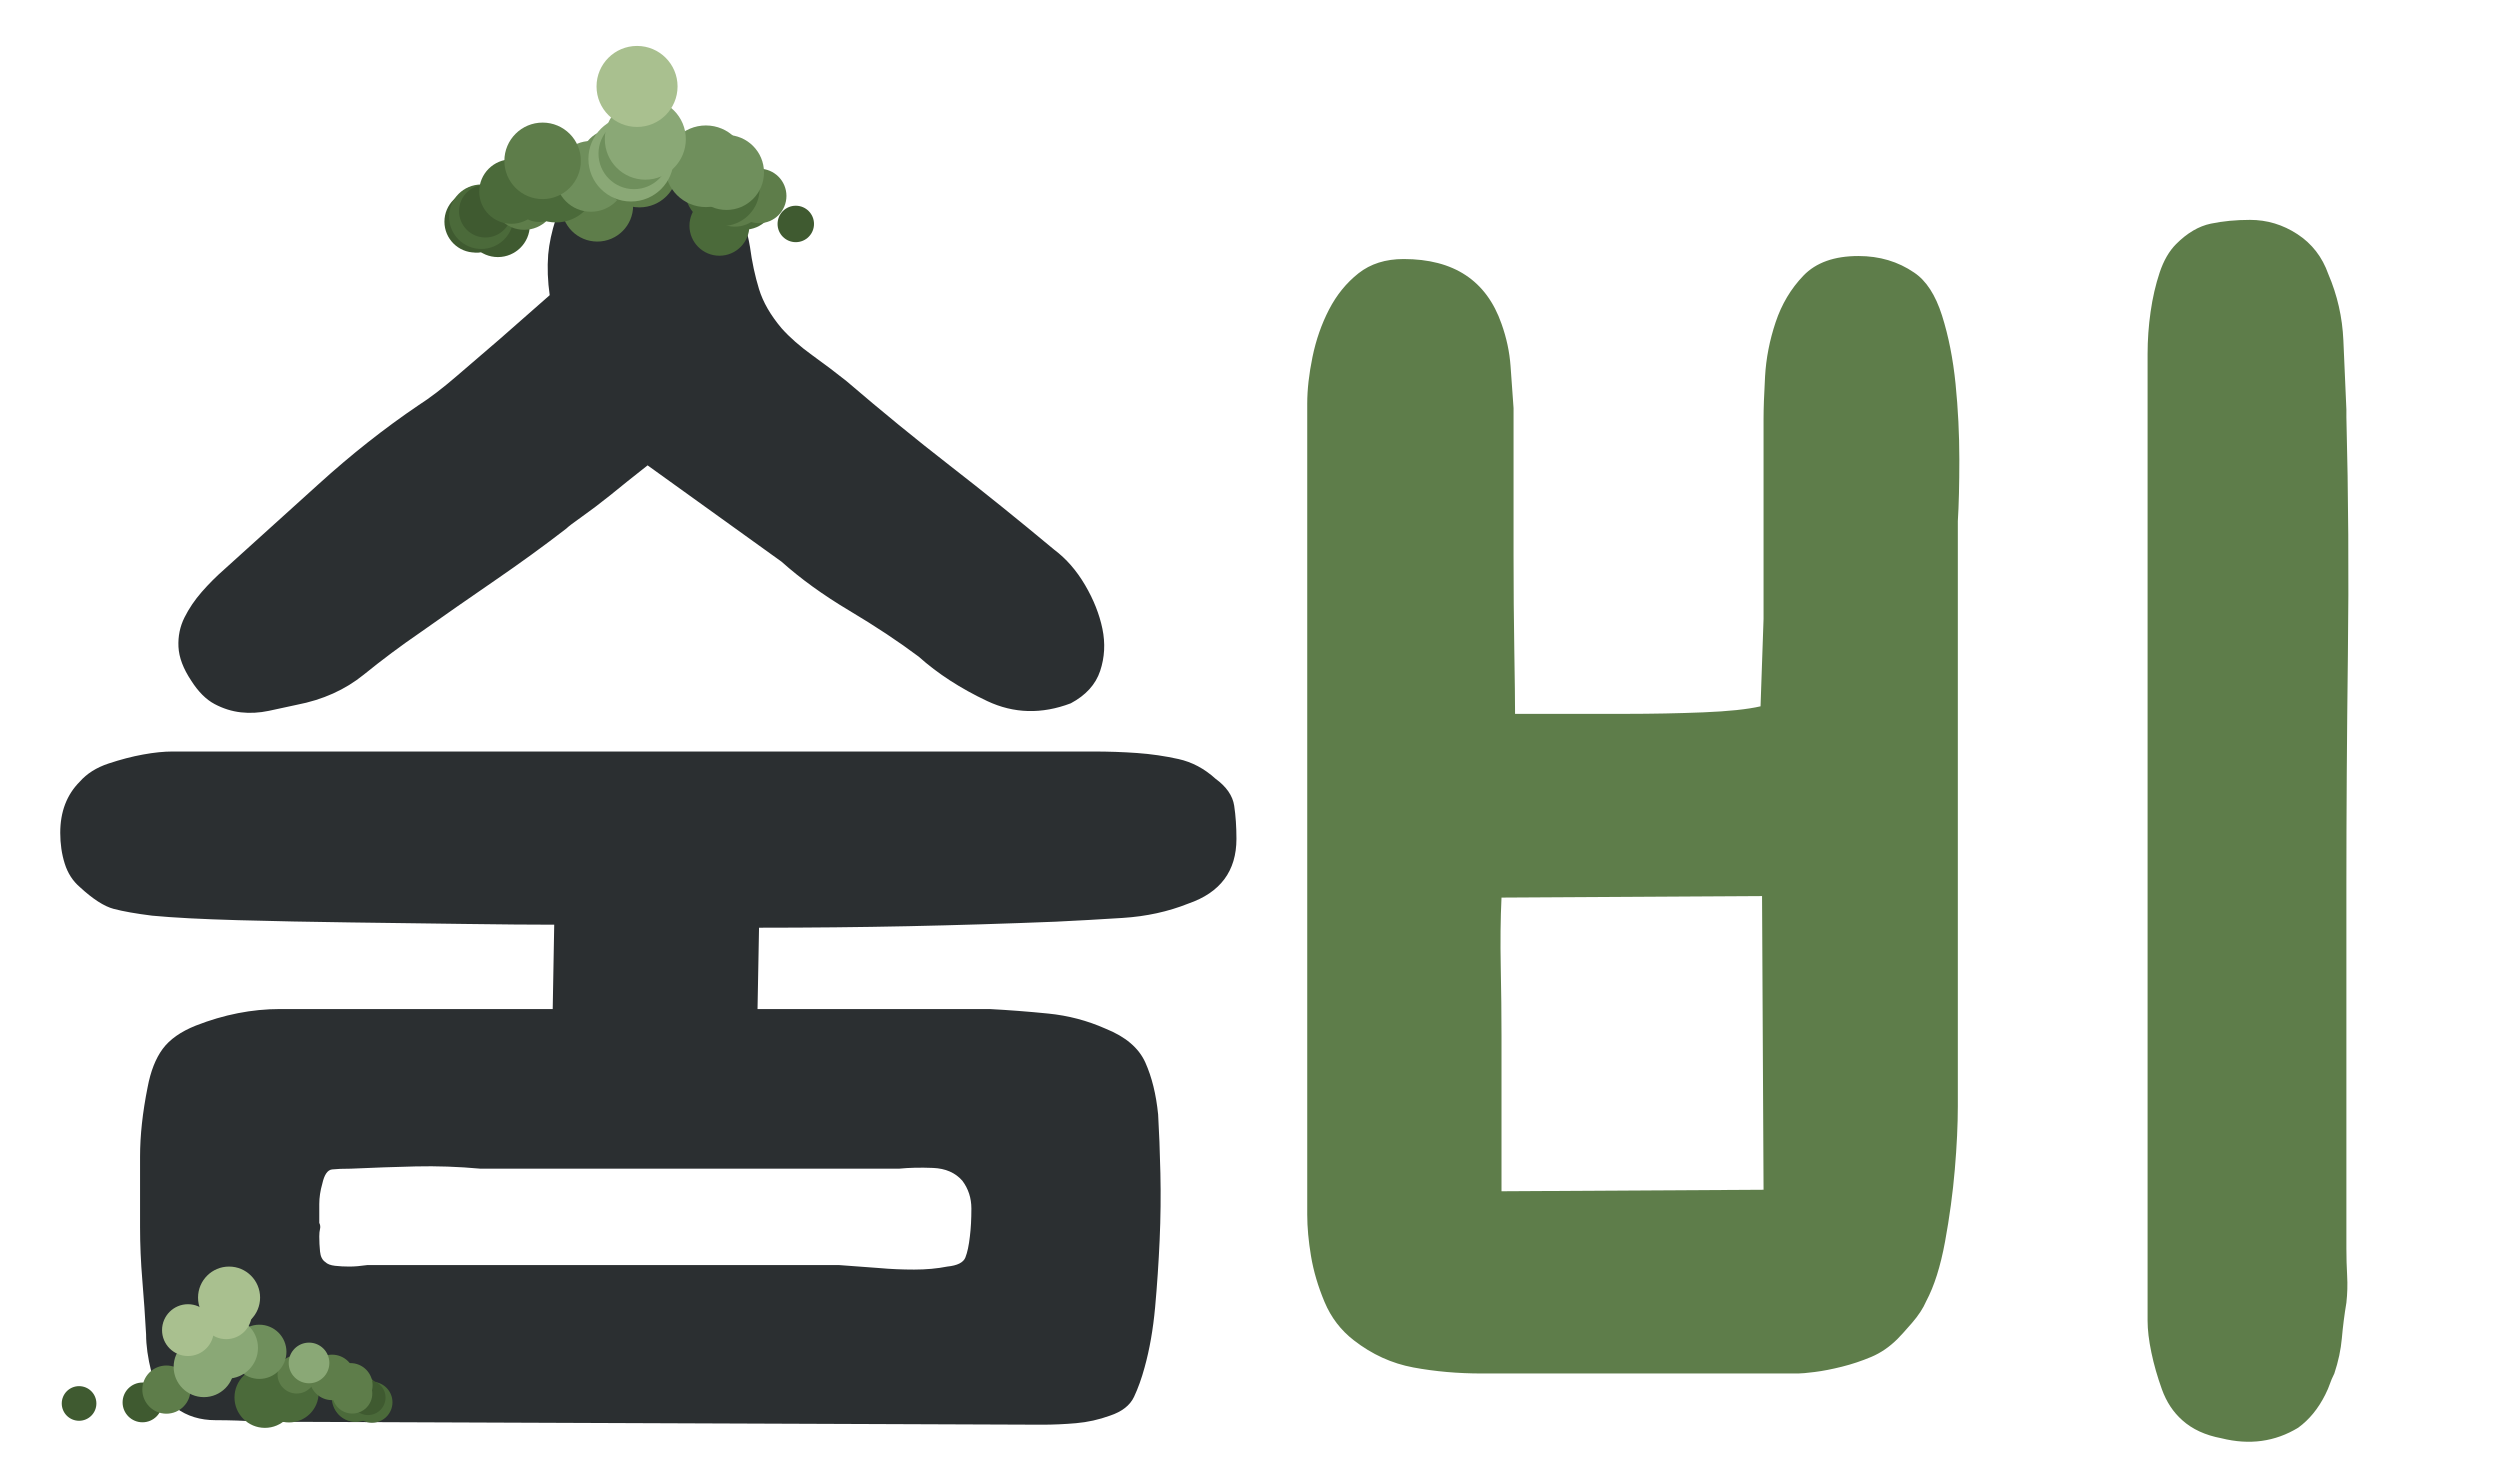
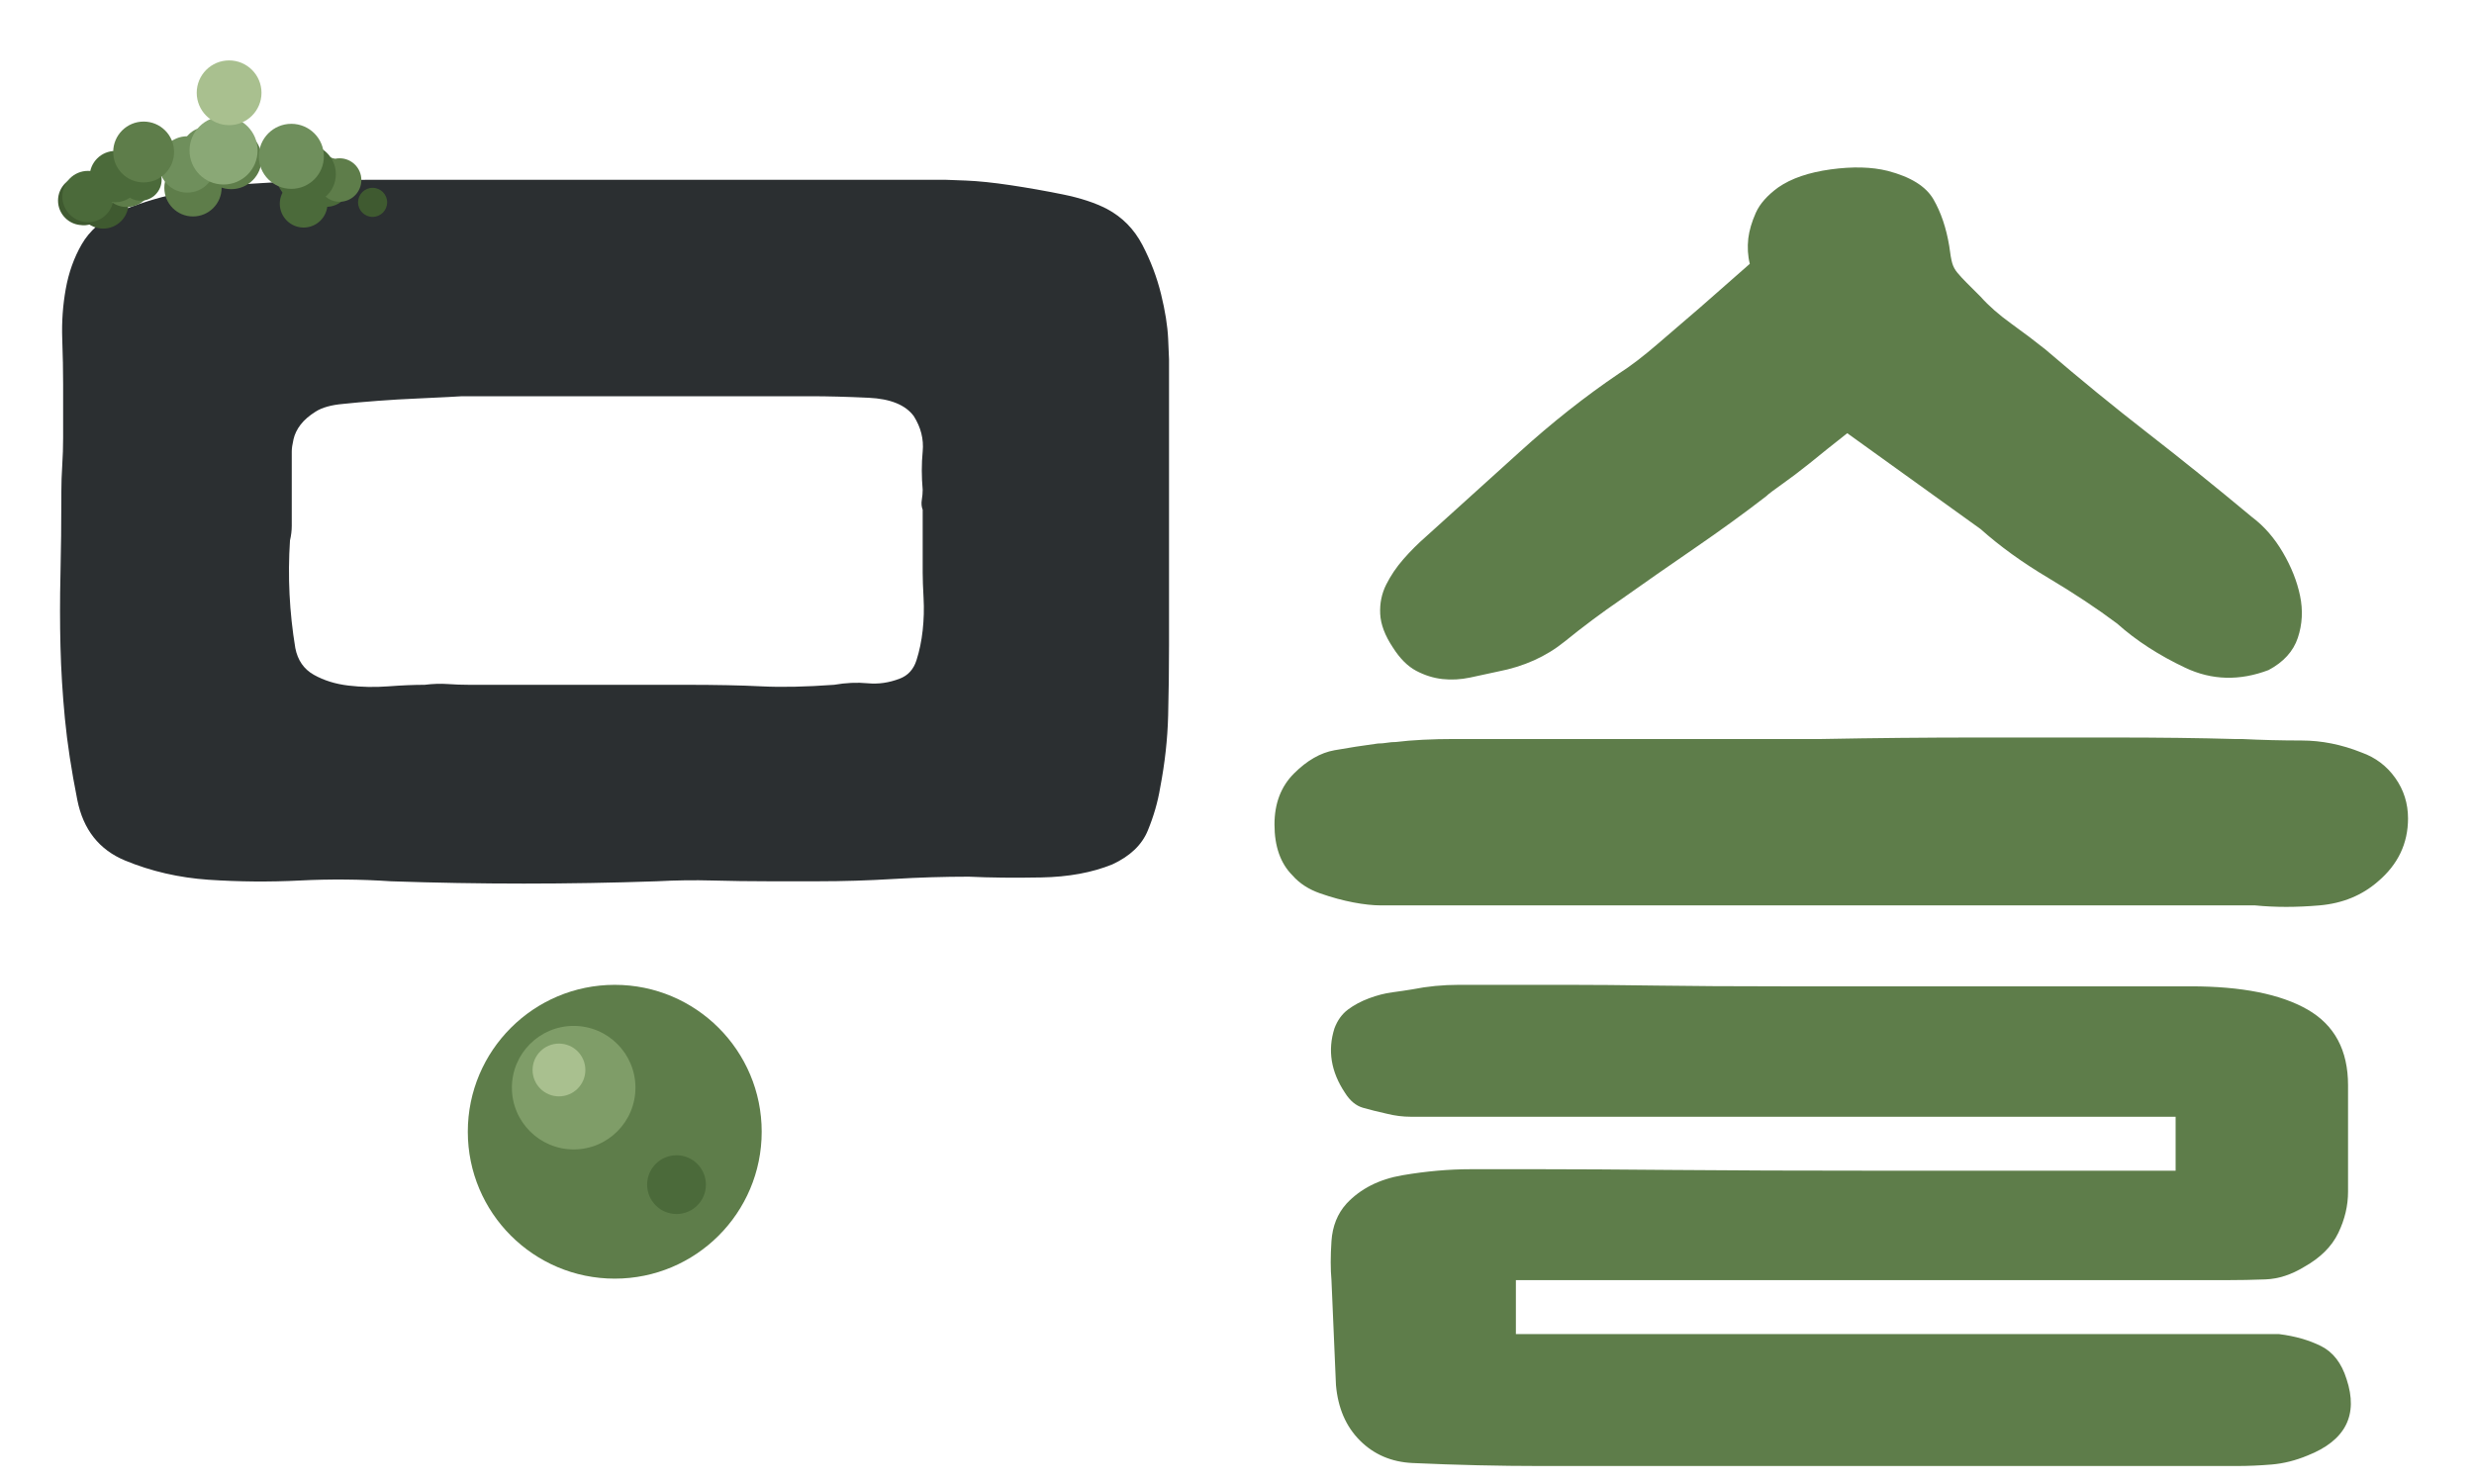
- <svg xmlns="http://www.w3.org/2000/svg" viewBox="0 0 1660 980" role="img" aria-label="숨비">
-   <path transform="translate(20.0 920.0) scale(1 -1)" d="M97 -15Q96 -15 94 -13Q84 -5 80.5 9.0Q77 23 77 34Q76 52 74.5 70.0Q73 88 73 105Q73 131 73.0 152.0Q73 173 78 198Q81 214 88.0 223.5Q95 233 110 239Q138 250 166 250H347L348 306Q325 306 288.5 306.5Q252 307 213.0 307.5Q174 308 138.0 309.0Q102 310 81 312Q65 314 55.5 316.5Q46 319 33 331Q26 337 23.0 346.5Q20 356 20 367Q20 388 33 401Q40 409 52.0 413.0Q64 417 75.0 419.0Q86 421 94.5 421.0Q103 421 104 421H676Q691 421 706.0 421.0Q721 421 735 420Q749 419 762.5 416.0Q776 413 787 403Q798 395 799.5 385.0Q801 375 801 363Q801 331 769 320Q749 312 725.5 310.5Q702 309 681 308Q631 306 583.0 305.0Q535 304 484 304L483 250H637Q656 249 676.0 247.0Q696 245 714 237Q734 229 740.5 214.5Q747 200 749 180Q750 163 750.5 141.0Q751 119 750.0 96.5Q749 74 747.0 52.0Q745 30 740 12Q737 1 733.0 -7.5Q729 -16 717 -20Q706 -24 694.5 -25.0Q683 -26 672 -26L151 -24Q138 -23 123.0 -23.0Q108 -23 97 -15ZM259 500Q240 487 221.5 472.0Q203 457 177 452Q168 450 158.5 448.0Q149 446 140.0 447.0Q131 448 122.5 452.5Q114 457 107 468Q99 480 98.5 490.5Q98 501 102.5 510.0Q107 519 114.0 527.0Q121 535 129 542Q159 569 191.5 598.5Q224 628 258 651Q269 658 283.5 670.5Q298 683 312 695Q328 709 345 724Q343 738 344 751Q345 762 349.0 774.5Q353 787 364 795Q377 804 399.0 807.0Q421 810 437 806Q460 800 467.5 787.0Q475 774 478 756Q480 741 484.0 728.0Q488 715 499 702Q507 693 519.5 684.0Q532 675 542 667Q577 637 610.5 611.0Q644 585 680 555Q692 546 700.5 531.5Q709 517 712.0 502.5Q715 488 710.5 474.5Q706 461 691 453Q662 442 635.5 454.5Q609 467 590 484Q570 499 544.0 514.5Q518 530 499 547L410 611Q396 600 385 591Q375 583 366.5 577.0Q358 571 356 569Q334 552 308.5 534.5Q283 517 259 500ZM192 99Q192 94 192.5 89.0Q193 84 196 82Q198 80 202.5 79.5Q207 79 212 79Q217 79 224 80H537Q551 79 564 78Q575 77 587.0 77.0Q599 77 609 79Q619 80 621.0 85.0Q623 90 624 99Q625 107 625.0 117.5Q625 128 619 136Q612 144 599.5 144.5Q587 145 577 144H299Q277 146 256.0 145.5Q235 145 213 144Q205 144 200.5 143.5Q196 143 194 134Q192 127 192.0 120.5Q192 114 192 108Q193 106 192.5 104.0Q192 102 192 99Z" fill="#2b2f31" />
-   <path transform="translate(820.0 920.0) scale(1 -1)" d="M351 642Q351 652 352.0 670.0Q353 688 359.0 706.0Q365 724 377.5 737.0Q390 750 414 750Q435 750 451 739Q463 731 469.5 710.5Q476 690 478.5 665.0Q481 640 481.0 615.0Q481 590 480 574V207Q480 204 480.0 185.5Q480 167 478.0 143.5Q476 120 471.5 95.5Q467 71 459 56Q456 49 449.5 41.5Q443 34 440 31Q432 23 422.5 19.0Q413 15 403.0 12.5Q393 10 385.0 9.0Q377 8 374 8H164Q140 8 118.5 12.0Q97 16 79 30Q66 40 59.5 55.5Q53 71 50.5 86.0Q48 101 48.0 113.5Q48 126 48 129V652Q48 666 51.5 683.0Q55 700 62.5 714.5Q70 729 82.0 738.5Q94 748 112 748Q162 748 177 705Q182 691 183.0 677.0Q184 663 185 649V647Q185 640 185.0 612.0Q185 584 185.0 551.0Q185 518 185.5 488.0Q186 458 186 446Q191 446 212.0 446.0Q233 446 259.5 446.0Q286 446 311.0 447.0Q336 448 349 451L351 509ZM738 55Q736 43 735.0 31.5Q734 20 730 8Q728 4 727.0 1.0Q726 -2 724 -6Q717 -20 706 -28Q683 -42 655 -35Q639 -32 629 -23Q620 -15 615.5 -2.5Q611 10 608.5 22.0Q606 34 606.0 43.0Q606 52 606 53V659Q606 671 606.0 685.0Q606 699 608.0 713.0Q610 727 614.0 739.0Q618 751 625 758Q636 769 648.0 771.5Q660 774 674 774Q691 774 705.5 764.5Q720 755 726 738Q735 717 736.0 694.0Q737 671 738 648V643Q740 566 739.0 485.0Q738 404 738 332V91Q738 82 738.5 73.0Q739 64 738 55ZM351 130 350 325 177 324Q176 303 176.5 278.0Q177 253 177 232Q177 224 177.0 210.0Q177 196 177.0 180.0Q177 164 177.0 150.0Q177 136 177 129Z" fill="#5e7d4a" />
-   <circle cx="477.7" cy="149.9" r="19.9" fill="#4b6a3a" />
-   <circle cx="330.6" cy="149.5" r="21.2" fill="#3f5a30" />
-   <circle cx="528.4" cy="148.7" r="12.1" fill="#3f5a30" />
-   <circle cx="317.6" cy="148.3" r="19.3" fill="#3f5a30" />
-   <circle cx="315.6" cy="147.2" r="20.5" fill="#3f5a30" />
-   <circle cx="319.6" cy="143.9" r="21.4" fill="#4b6a3a" />
-   <circle cx="322.3" cy="140.2" r="17.5" fill="#3f5a30" />
-   <circle cx="396.6" cy="136.6" r="23.8" fill="#5e7d4a" />
-   <circle cx="494.3" cy="131.9" r="20.6" fill="#4b6a3a" />
-   <circle cx="357.7" cy="131.7" r="14.3" fill="#4b6a3a" />
-   <circle cx="348.1" cy="131.0" r="21.6" fill="#5e7d4a" />
-   <circle cx="488.0" cy="130.2" r="20.3" fill="#5e7d4a" />
-   <circle cx="504.1" cy="130.1" r="18.1" fill="#5e7d4a" />
-   <circle cx="358.1" cy="129.9" r="17.5" fill="#4b6a3a" />
-   <circle cx="339.6" cy="127.2" r="21.4" fill="#4b6a3a" />
-   <circle cx="492.6" cy="127.2" r="16.8" fill="#5e7d4a" />
-   <circle cx="479.5" cy="125.2" r="24.9" fill="#4b6a3a" />
-   <circle cx="369.2" cy="120.5" r="27.2" fill="#4b6a3a" />
-   <circle cx="392.4" cy="117.1" r="23.5" fill="#6f8f5c" />
-   <circle cx="482.4" cy="114.5" r="24.9" fill="#6f8f5c" />
-   <circle cx="424.6" cy="112.3" r="25.4" fill="#5e7d4a" />
-   <circle cx="468.7" cy="110.4" r="27.1" fill="#6f8f5c" />
-   <circle cx="360.3" cy="106.8" r="25.4" fill="#5e7d4a" />
-   <circle cx="406.3" cy="106.6" r="20.6" fill="#6f8f5c" />
-   <circle cx="419.0" cy="105.5" r="28.3" fill="#8aa876" />
-   <circle cx="421.0" cy="102.0" r="23.6" fill="#6f8f5c" />
-   <circle cx="428.5" cy="92.4" r="26.9" fill="#8aa876" />
-   <circle cx="423.0" cy="57.4" r="26.9" fill="#a9c08f" />
-   <circle cx="52.5" cy="931.9" r="11.5" fill="#3f5a30" />
-   <circle cx="94.6" cy="931.2" r="13.2" fill="#3f5a30" />
-   <circle cx="247.0" cy="931.1" r="13.6" fill="#4b6a3a" />
-   <circle cx="235.6" cy="929.5" r="14.5" fill="#3f5a30" />
-   <circle cx="236.4" cy="928.0" r="16.1" fill="#4b6a3a" />
-   <circle cx="244.4" cy="928.0" r="11.6" fill="#3f5a30" />
-   <circle cx="175.9" cy="927.9" r="20.2" fill="#4b6a3a" />
-   <circle cx="245.8" cy="926.0" r="8.6" fill="#3f5a30" />
-   <circle cx="233.9" cy="925.3" r="13.3" fill="#5e7d4a" />
-   <circle cx="191.9" cy="924.8" r="19.7" fill="#4b6a3a" />
-   <circle cx="110.5" cy="922.7" r="16.0" fill="#5e7d4a" />
-   <circle cx="232.7" cy="919.8" r="14.7" fill="#5e7d4a" />
-   <circle cx="220.5" cy="914.6" r="15.1" fill="#5e7d4a" />
-   <circle cx="197.0" cy="912.6" r="12.7" fill="#5e7d4a" />
-   <circle cx="135.4" cy="907.6" r="20.1" fill="#8aa876" />
-   <circle cx="205.2" cy="905.0" r="13.5" fill="#8aa876" />
-   <circle cx="172.2" cy="897.6" r="18.0" fill="#6f8f5c" />
-   <circle cx="141.9" cy="896.8" r="18.0" fill="#8aa876" />
-   <circle cx="150.9" cy="895.0" r="20.4" fill="#8aa876" />
-   <circle cx="124.8" cy="883.2" r="17.2" fill="#a9c08f" />
-   <circle cx="150.2" cy="872.2" r="17.0" fill="#a9c08f" />
-   <circle cx="152.1" cy="861.6" r="20.6" fill="#a9c08f" />
+ <svg xmlns="http://www.w3.org/2000/svg" viewBox="0 0 1650 990" role="img" aria-label="ᄆᆞ슬">
+   <path transform="translate(-89.1 732.3) scale(1.182 -1.024)" d="M700 579Q713 571 720.0 555.5Q727 540 730.5 523.5Q734 507 734.5 494.5Q735 482 735 481V295Q735 272 734.5 249.0Q734 226 730 202Q728 188 723.0 174.0Q718 160 703 152Q686 144 663.0 143.5Q640 143 622 144Q601 144 579.5 142.5Q558 141 537 141H509Q493 141 477.5 141.5Q462 142 446 141Q371 138 296 141Q270 143 244.5 141.5Q219 140 193 142Q168 144 146.0 154.5Q124 165 119 194Q114 223 112.0 247.0Q110 271 109.5 294.0Q109 317 109.5 341.0Q110 365 110 394V395Q110 403 110.5 412.0Q111 421 111 430V465Q111 478 110.5 494.5Q110 511 112.5 527.0Q115 543 121.5 556.0Q128 569 142 577Q173 592 211.0 595.0Q249 598 283 598H609Q610 598 620.5 597.5Q631 597 645.5 594.5Q660 592 675.0 588.5Q690 585 700 579ZM315 269Q322 270 328.0 269.5Q334 269 340 269H462Q488 269 505.0 268.0Q522 267 546 269Q556 271 565.0 270.0Q574 269 583 273Q590 276 592.5 285.0Q595 294 596.0 304.5Q597 315 596.5 325.5Q596 336 596 342V377V380V383Q595 386 595.5 389.5Q596 393 596 396Q595 409 596.0 421.0Q597 433 591 444Q584 455 565.5 456.0Q547 457 533 457H336Q336 457 328.5 456.5Q321 456 310.5 455.5Q300 455 288.5 454.0Q277 453 269 452Q259 451 253.5 447.0Q248 443 245.0 438.5Q242 434 241.0 429.0Q240 424 240 421V382Q240 377 240.0 372.5Q240 368 239 363Q237 328 242 293Q244 281 252.5 275.5Q261 270 272.0 268.5Q283 267 294.5 268.0Q306 269 315 269Z" fill="#2b2f31" />
+   <circle cx="410" cy="755" r="98" fill="#5e7d4a" />
+   <circle cx="382.6" cy="725.6" r="41.2" fill="#7f9d68" />
+   <circle cx="372.8" cy="713.8" r="17.6" fill="#a9c08f" />
+   <circle cx="451.2" cy="790.3" r="19.6" fill="#4b6a3a" />
+   <path transform="translate(830.0 920.0) scale(1 -1)" d="M690 30Q706 28 718.0 22.0Q730 16 735 0Q747 -36 709 -51Q697 -56 685.0 -57.0Q673 -58 662 -58H197Q177 -58 155.5 -57.5Q134 -57 112 -56Q91 -55 77.0 -41.0Q63 -27 61 -4L58 66Q57 77 58.0 92.0Q59 107 68 117Q82 132 105.5 136.0Q129 140 151 140Q165 140 197.5 140.0Q230 140 286.0 139.5Q342 139 424.5 139.0Q507 139 621 139V175H129Q119 175 111.0 175.0Q103 175 95 177Q86 179 79.0 181.0Q72 183 67 191Q53 212 60 234Q63 242 69.0 246.5Q75 251 83.0 254.0Q91 257 98.5 258.0Q106 259 112 260Q127 263 143 263Q158 263 175.0 263.0Q192 263 216.5 263.0Q241 263 275.0 262.5Q309 262 358.5 262.0Q408 262 474.5 262.0Q541 262 631 262Q682 262 709.0 246.5Q736 231 736 196V125Q736 111 729.5 97.5Q723 84 707 75Q694 67 681.0 66.5Q668 66 655 66H181V30ZM251 520Q232 507 213.5 492.0Q195 477 169 472Q160 470 150.5 468.0Q141 466 132.0 467.0Q123 468 114.5 472.5Q106 477 99 488Q91 500 90.5 510.5Q90 521 94.5 530.0Q99 539 106.0 547.0Q113 555 121 562Q151 589 183.5 618.5Q216 648 250 671Q261 678 275.5 690.5Q290 703 304 715Q320 729 337 744Q335 752 336 761Q337 769 341.0 778.0Q345 787 356 795Q369 804 391.0 807.0Q413 810 429 806Q452 800 459.5 787.0Q467 774 470 756Q471 748 472.0 744.5Q473 741 475.5 738.0Q478 735 481.5 731.5Q485 728 491 722Q499 713 511.5 704.0Q524 695 534 687Q569 657 602.5 631.0Q636 605 672 575Q684 566 692.5 551.5Q701 537 704.0 522.5Q707 508 702.5 494.5Q698 481 683 473Q654 462 627.5 474.5Q601 487 582 504Q562 519 536.0 534.5Q510 550 491 567L402 631Q388 620 377 611Q367 603 358.5 597.0Q350 591 348 589Q326 572 300.5 554.5Q275 537 251 520ZM101 425Q109 426 119.0 426.5Q129 427 140 427H165H385Q438 428 489 428Q532 428 579.0 428.0Q626 428 660 427H665Q685 426 705.0 426.0Q725 426 745 418Q759 413 767.5 401.0Q776 389 776 374Q776 349 756 332Q740 318 717.0 316.0Q694 314 674 316H100Q99 316 91.0 316.0Q83 316 72.5 318.0Q62 320 50.5 324.0Q39 328 32 336Q20 348 20 370Q20 391 33 404Q46 417 60.0 419.5Q74 422 89 424Q92 424 95.0 424.5Q98 425 101 425Z" fill="#5e7d4a" />
+   <circle cx="202.5" cy="135.9" r="15.9" fill="#4b6a3a" />
+   <circle cx="68.8" cy="135.6" r="16.9" fill="#3f5a30" />
+   <circle cx="248.5" cy="135.0" r="9.7" fill="#3f5a30" />
+   <circle cx="56.9" cy="134.7" r="15.4" fill="#3f5a30" />
+   <circle cx="55.1" cy="133.8" r="16.4" fill="#3f5a30" />
+   <circle cx="58.7" cy="131.1" r="17.1" fill="#4b6a3a" />
+   <circle cx="128.7" cy="125.3" r="19.1" fill="#5e7d4a" />
+   <circle cx="217.5" cy="121.5" r="16.5" fill="#4b6a3a" />
+   <circle cx="93.3" cy="121.4" r="11.4" fill="#4b6a3a" />
+   <circle cx="84.6" cy="120.8" r="17.3" fill="#5e7d4a" />
+   <circle cx="226.5" cy="120.1" r="14.5" fill="#5e7d4a" />
+   <circle cx="93.8" cy="119.9" r="14.0" fill="#4b6a3a" />
+   <circle cx="76.9" cy="117.8" r="17.1" fill="#4b6a3a" />
+   <circle cx="216.0" cy="117.8" r="13.5" fill="#5e7d4a" />
+   <circle cx="204.1" cy="116.2" r="19.9" fill="#4b6a3a" />
+   <circle cx="124.9" cy="109.7" r="18.8" fill="#6f8f5c" />
+   <circle cx="154.2" cy="105.9" r="20.3" fill="#5e7d4a" />
+   <circle cx="194.3" cy="104.3" r="21.7" fill="#6f8f5c" />
+   <circle cx="95.8" cy="101.4" r="20.3" fill="#5e7d4a" />
+   <circle cx="137.6" cy="101.3" r="16.5" fill="#6f8f5c" />
+   <circle cx="149.1" cy="100.4" r="22.7" fill="#8aa876" />
+   <circle cx="152.8" cy="61.9" r="21.6" fill="#a9c08f" />
</svg>
